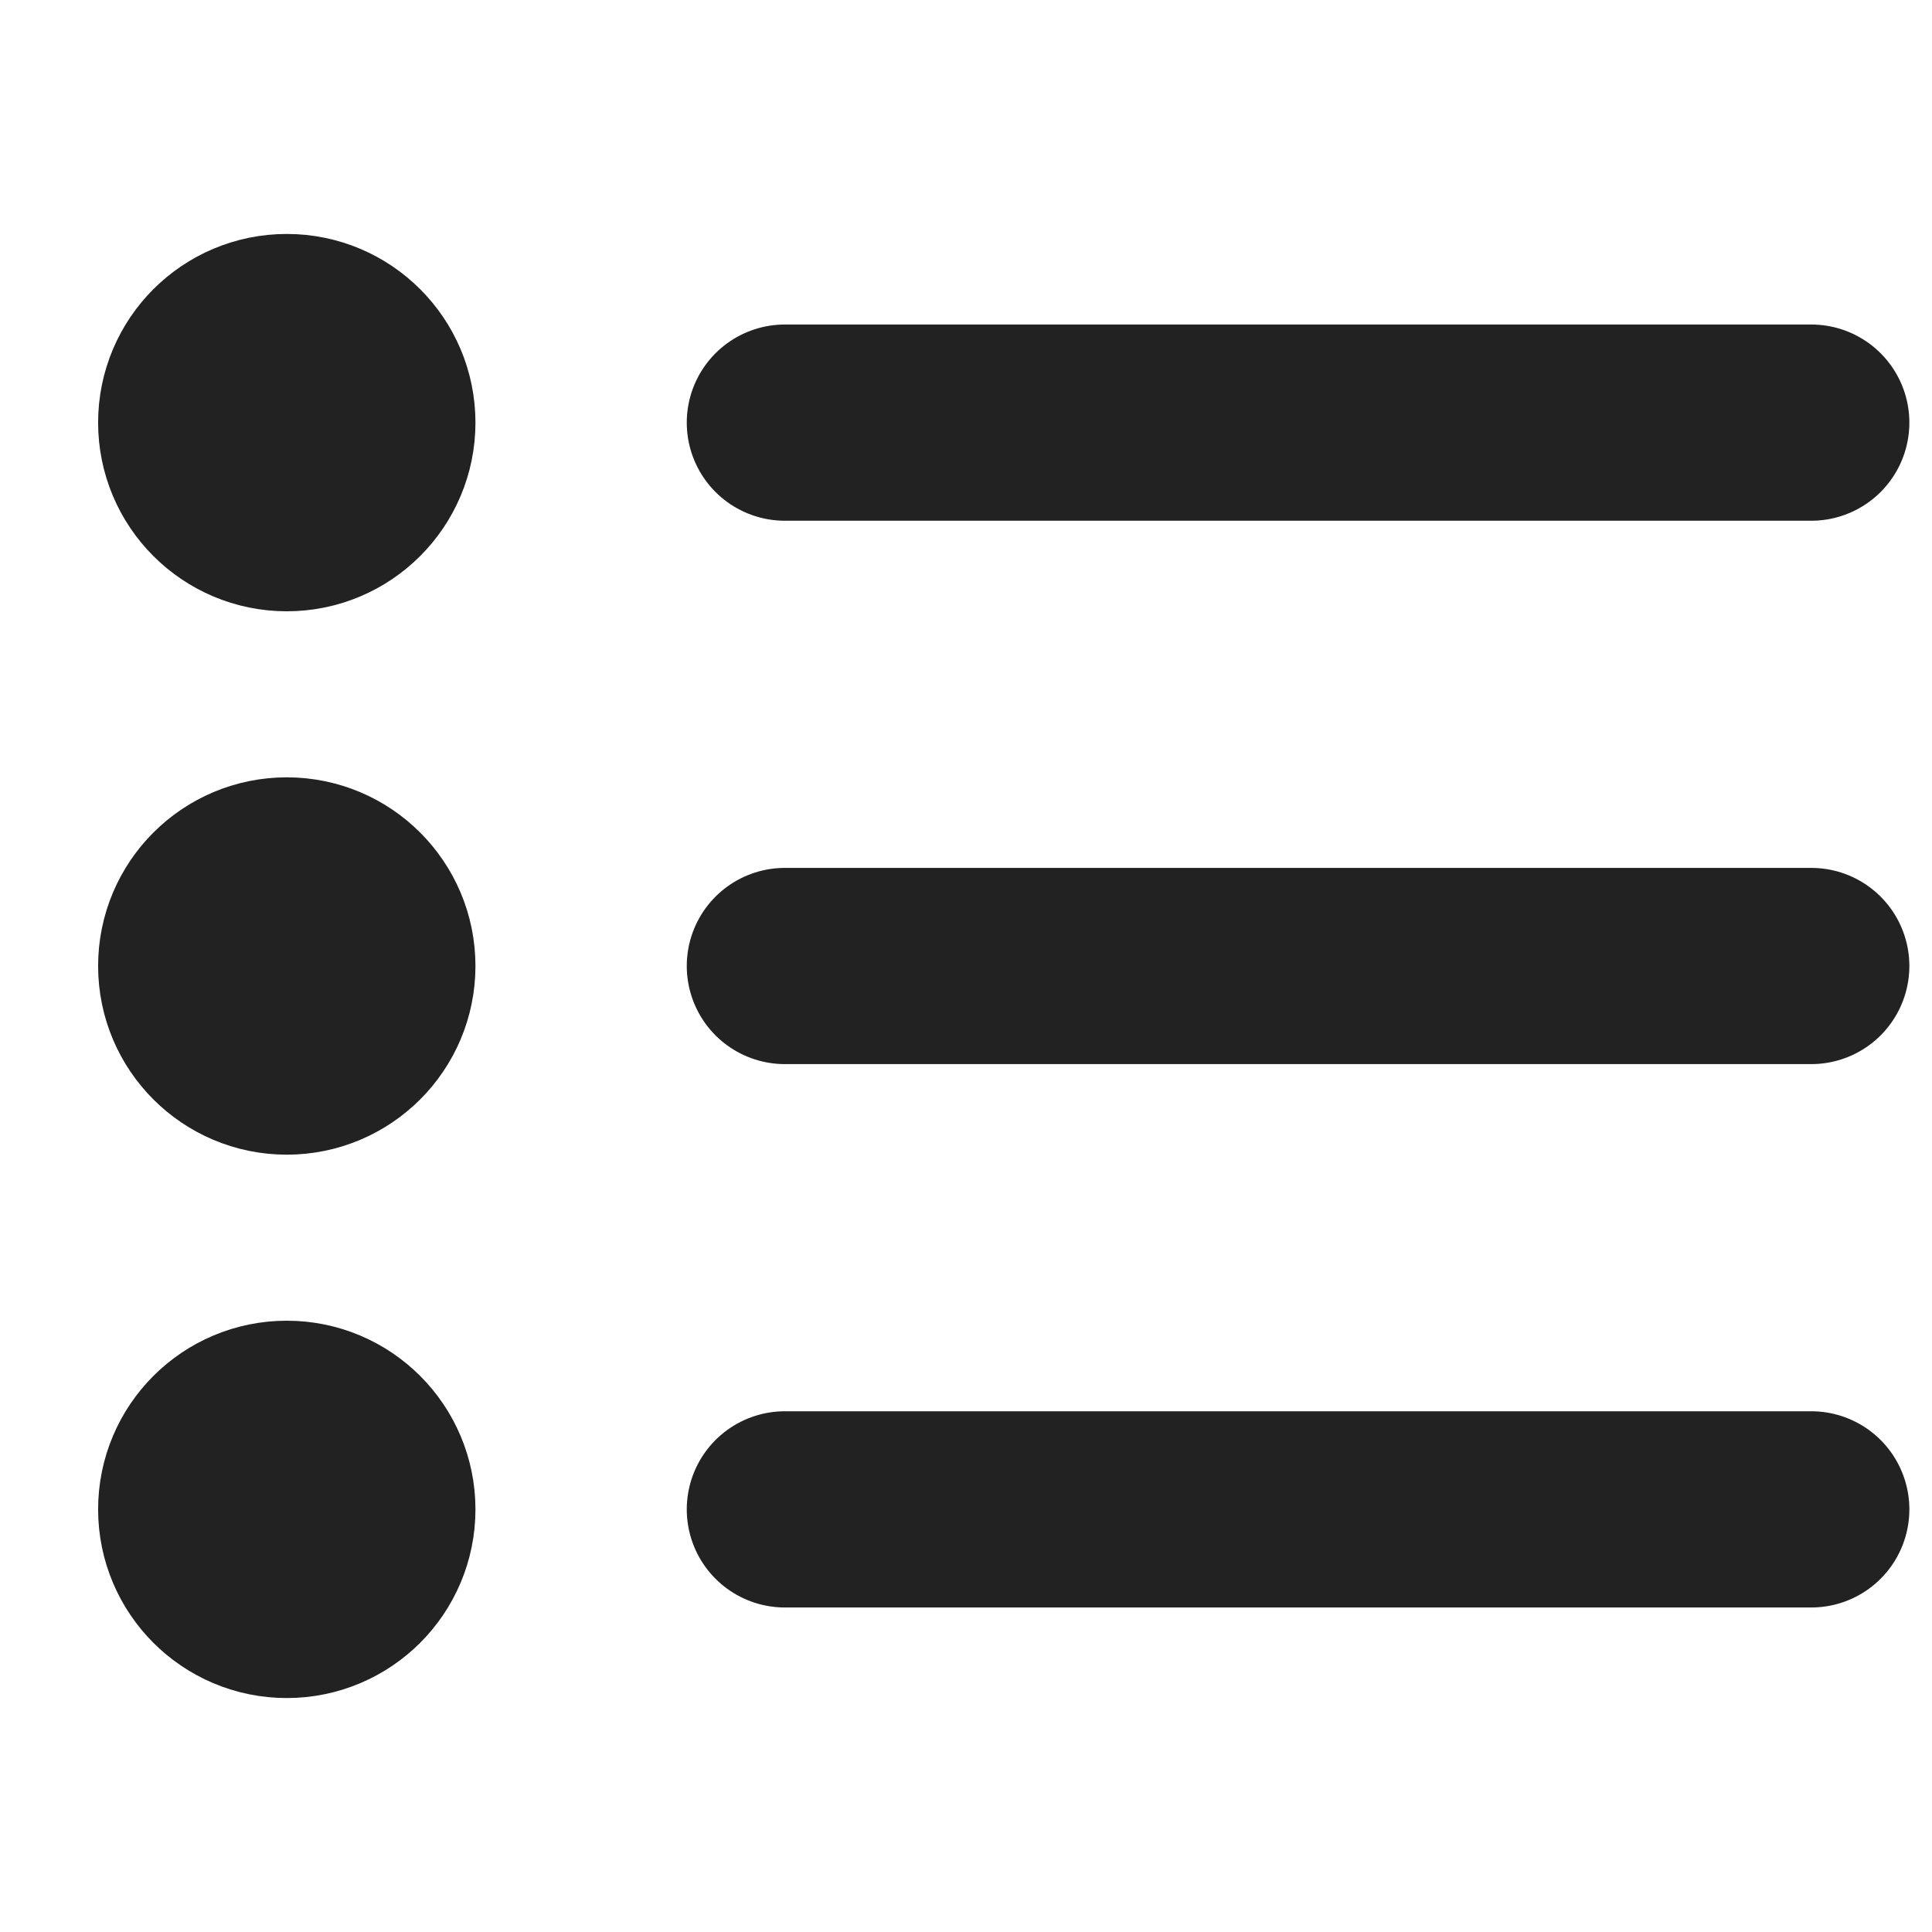
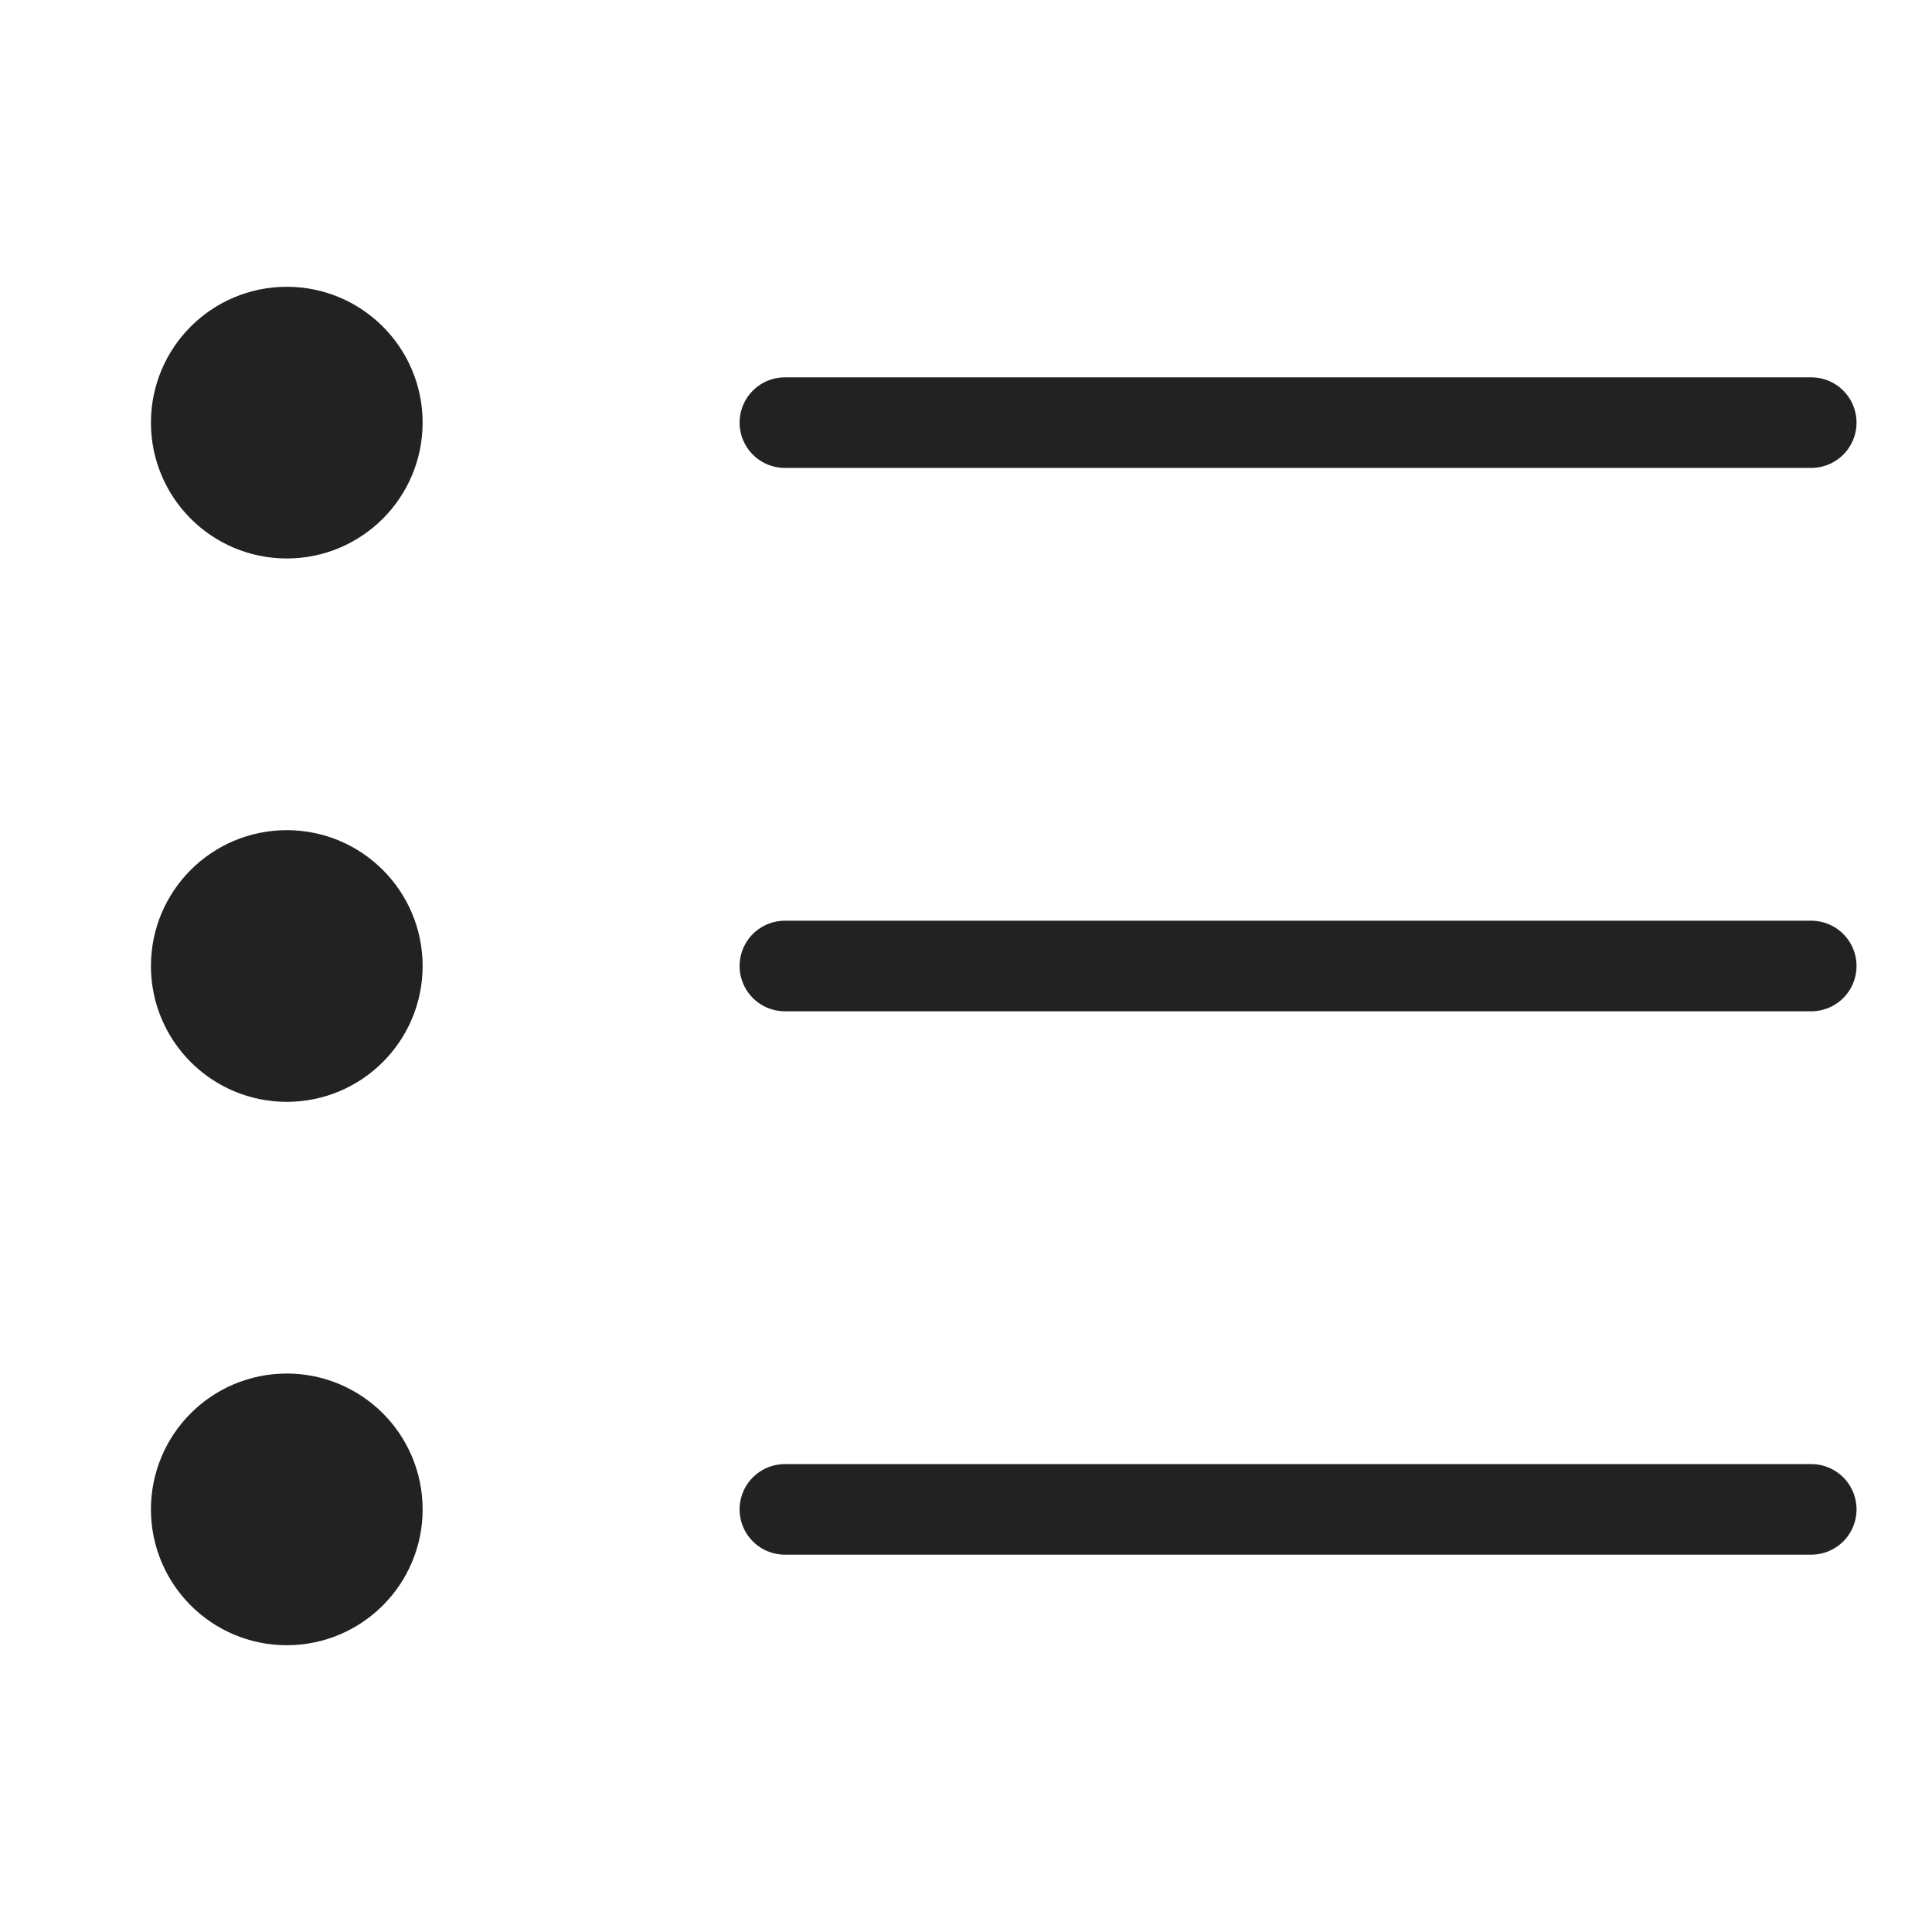
<svg xmlns="http://www.w3.org/2000/svg" viewBox="0 0 64 64" width="64" height="64">
-   <g fill="none" stroke="#222222" stroke-width="6.5" stroke-linecap="round" stroke-linejoin="round">
+   <g fill="none" stroke="#222222" stroke-width="3" stroke-linecap="round" stroke-linejoin="round">
    <circle cx="9.5" cy="14" r="3" fill="#222222" />
    <path d="M26 14h34" />
    <circle cx="9.5" cy="32" r="3" fill="#222222" />
    <path d="M26 32h34" />
    <circle cx="9.5" cy="50" r="3" fill="#222222" />
    <path d="M26 50h34" />
  </g>
</svg>
